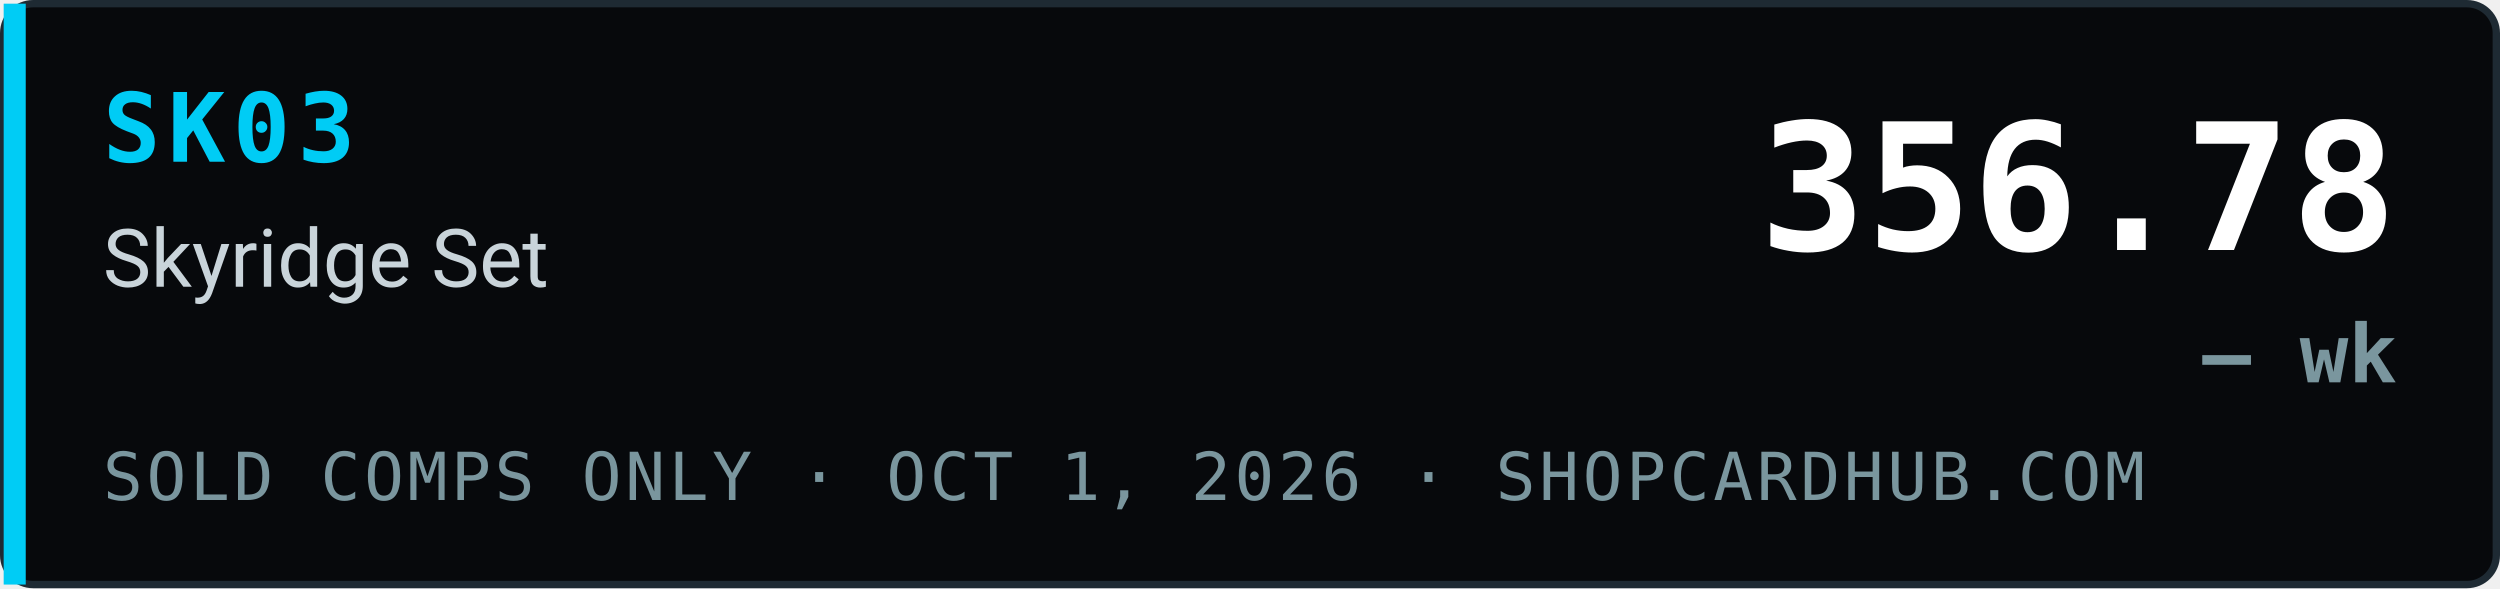
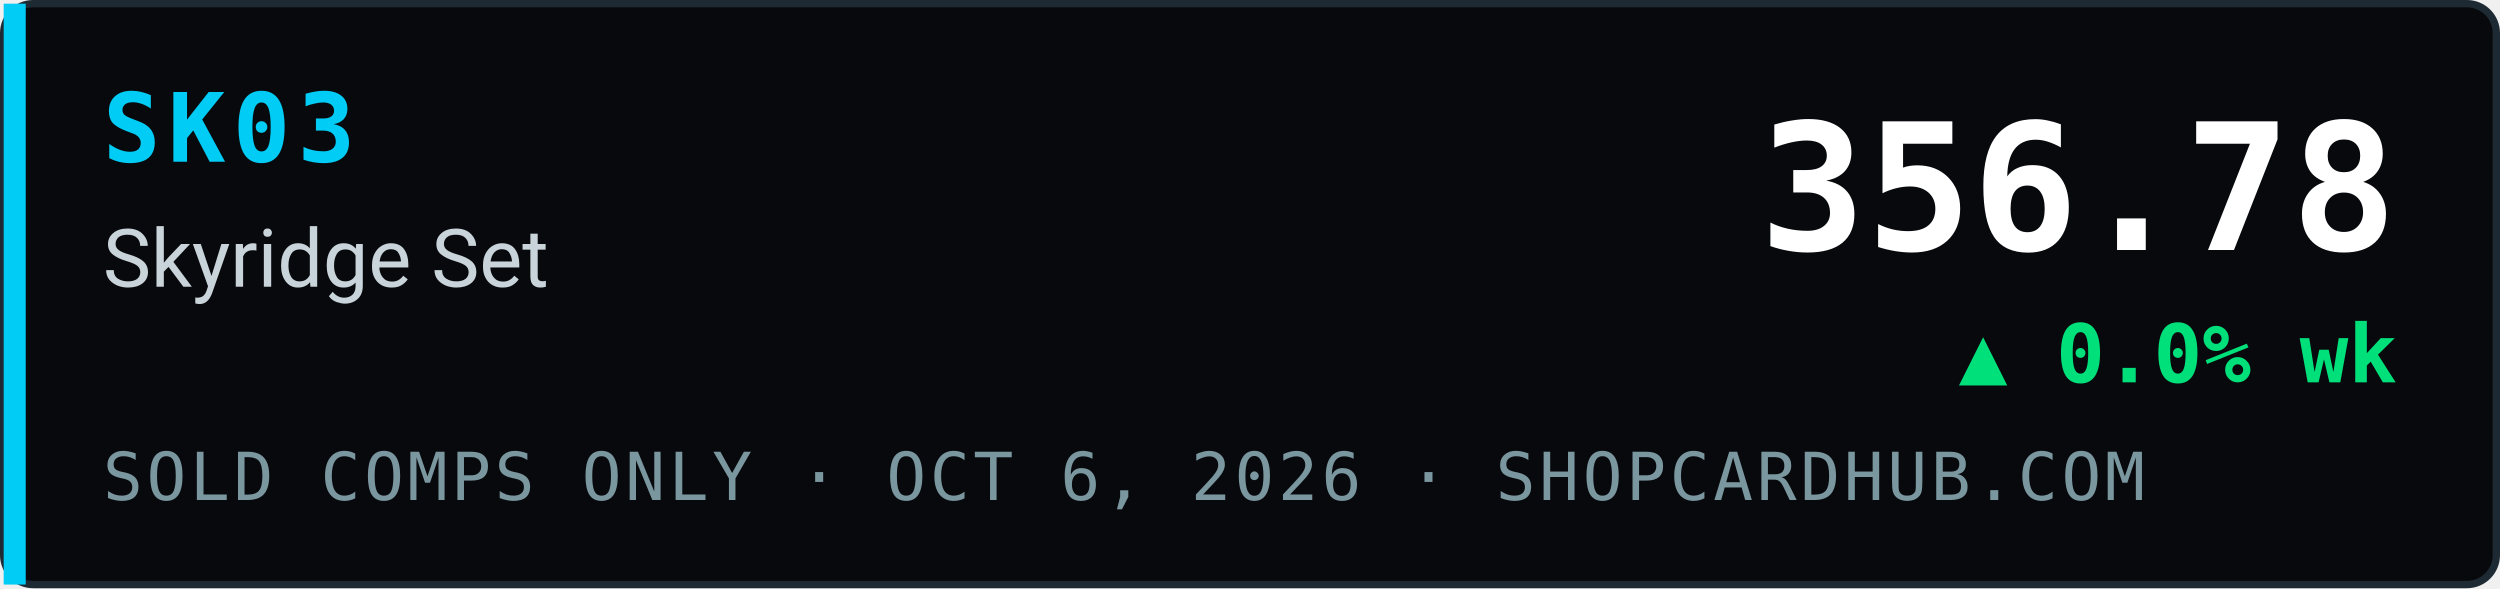
- <svg xmlns="http://www.w3.org/2000/svg" width="340" height="80" viewBox="0 0 340 80" role="img" aria-label="SK03 Skyridge Set index 356.78, — wk, sold comps only, ShopCardHub">
+ <svg xmlns="http://www.w3.org/2000/svg" width="340" height="80" viewBox="0 0 340 80" role="img" aria-label="SK03 Skyridge Set index 356.78, ▲ 0.0% wk, sold comps only, ShopCardHub">
  <rect x="0.5" y="0.5" width="339" height="79" rx="4" fill="#07090c" stroke="#1e2a33" />
  <rect x="0.5" y="0.5" width="3" height="79" fill="#00ccf5" />
  <text x="14" y="22" font-family="ui-monospace,SFMono-Regular,Menlo,Consolas,monospace" font-size="13" font-weight="700" fill="#00ccf5" letter-spacing="1">SK03</text>
  <text x="14" y="39" font-family="system-ui,-apple-system,Segoe UI,Roboto,Helvetica,Arial,sans-serif" font-size="11" fill="#c9d4da">Skyridge Set</text>
-   <text x="14" y="68" font-family="ui-monospace,SFMono-Regular,Menlo,Consolas,monospace" font-size="9" fill="#7a969e" letter-spacing="0.5">SOLD COMPS ONLY · OCT 1, 2026 · SHOPCARDHUB.COM</text>
+   <text x="14" y="68" font-family="ui-monospace,SFMono-Regular,Menlo,Consolas,monospace" font-size="9" fill="#7a969e" letter-spacing="0.5">SOLD COMPS ONLY · OCT 6, 2026 · SHOPCARDHUB.COM</text>
  <text x="326" y="34" text-anchor="end" font-family="ui-monospace,SFMono-Regular,Menlo,Consolas,monospace" font-size="24" font-weight="700" fill="#ffffff">356.78</text>
-   <text x="326" y="52" text-anchor="end" font-family="ui-monospace,SFMono-Regular,Menlo,Consolas,monospace" font-size="11" font-weight="700" fill="#7a969e">— wk</text>
+   <text x="326" y="52" text-anchor="end" font-family="ui-monospace,SFMono-Regular,Menlo,Consolas,monospace" font-size="11" font-weight="700" fill="#00e07a">▲ 0.0% wk</text>
</svg>
